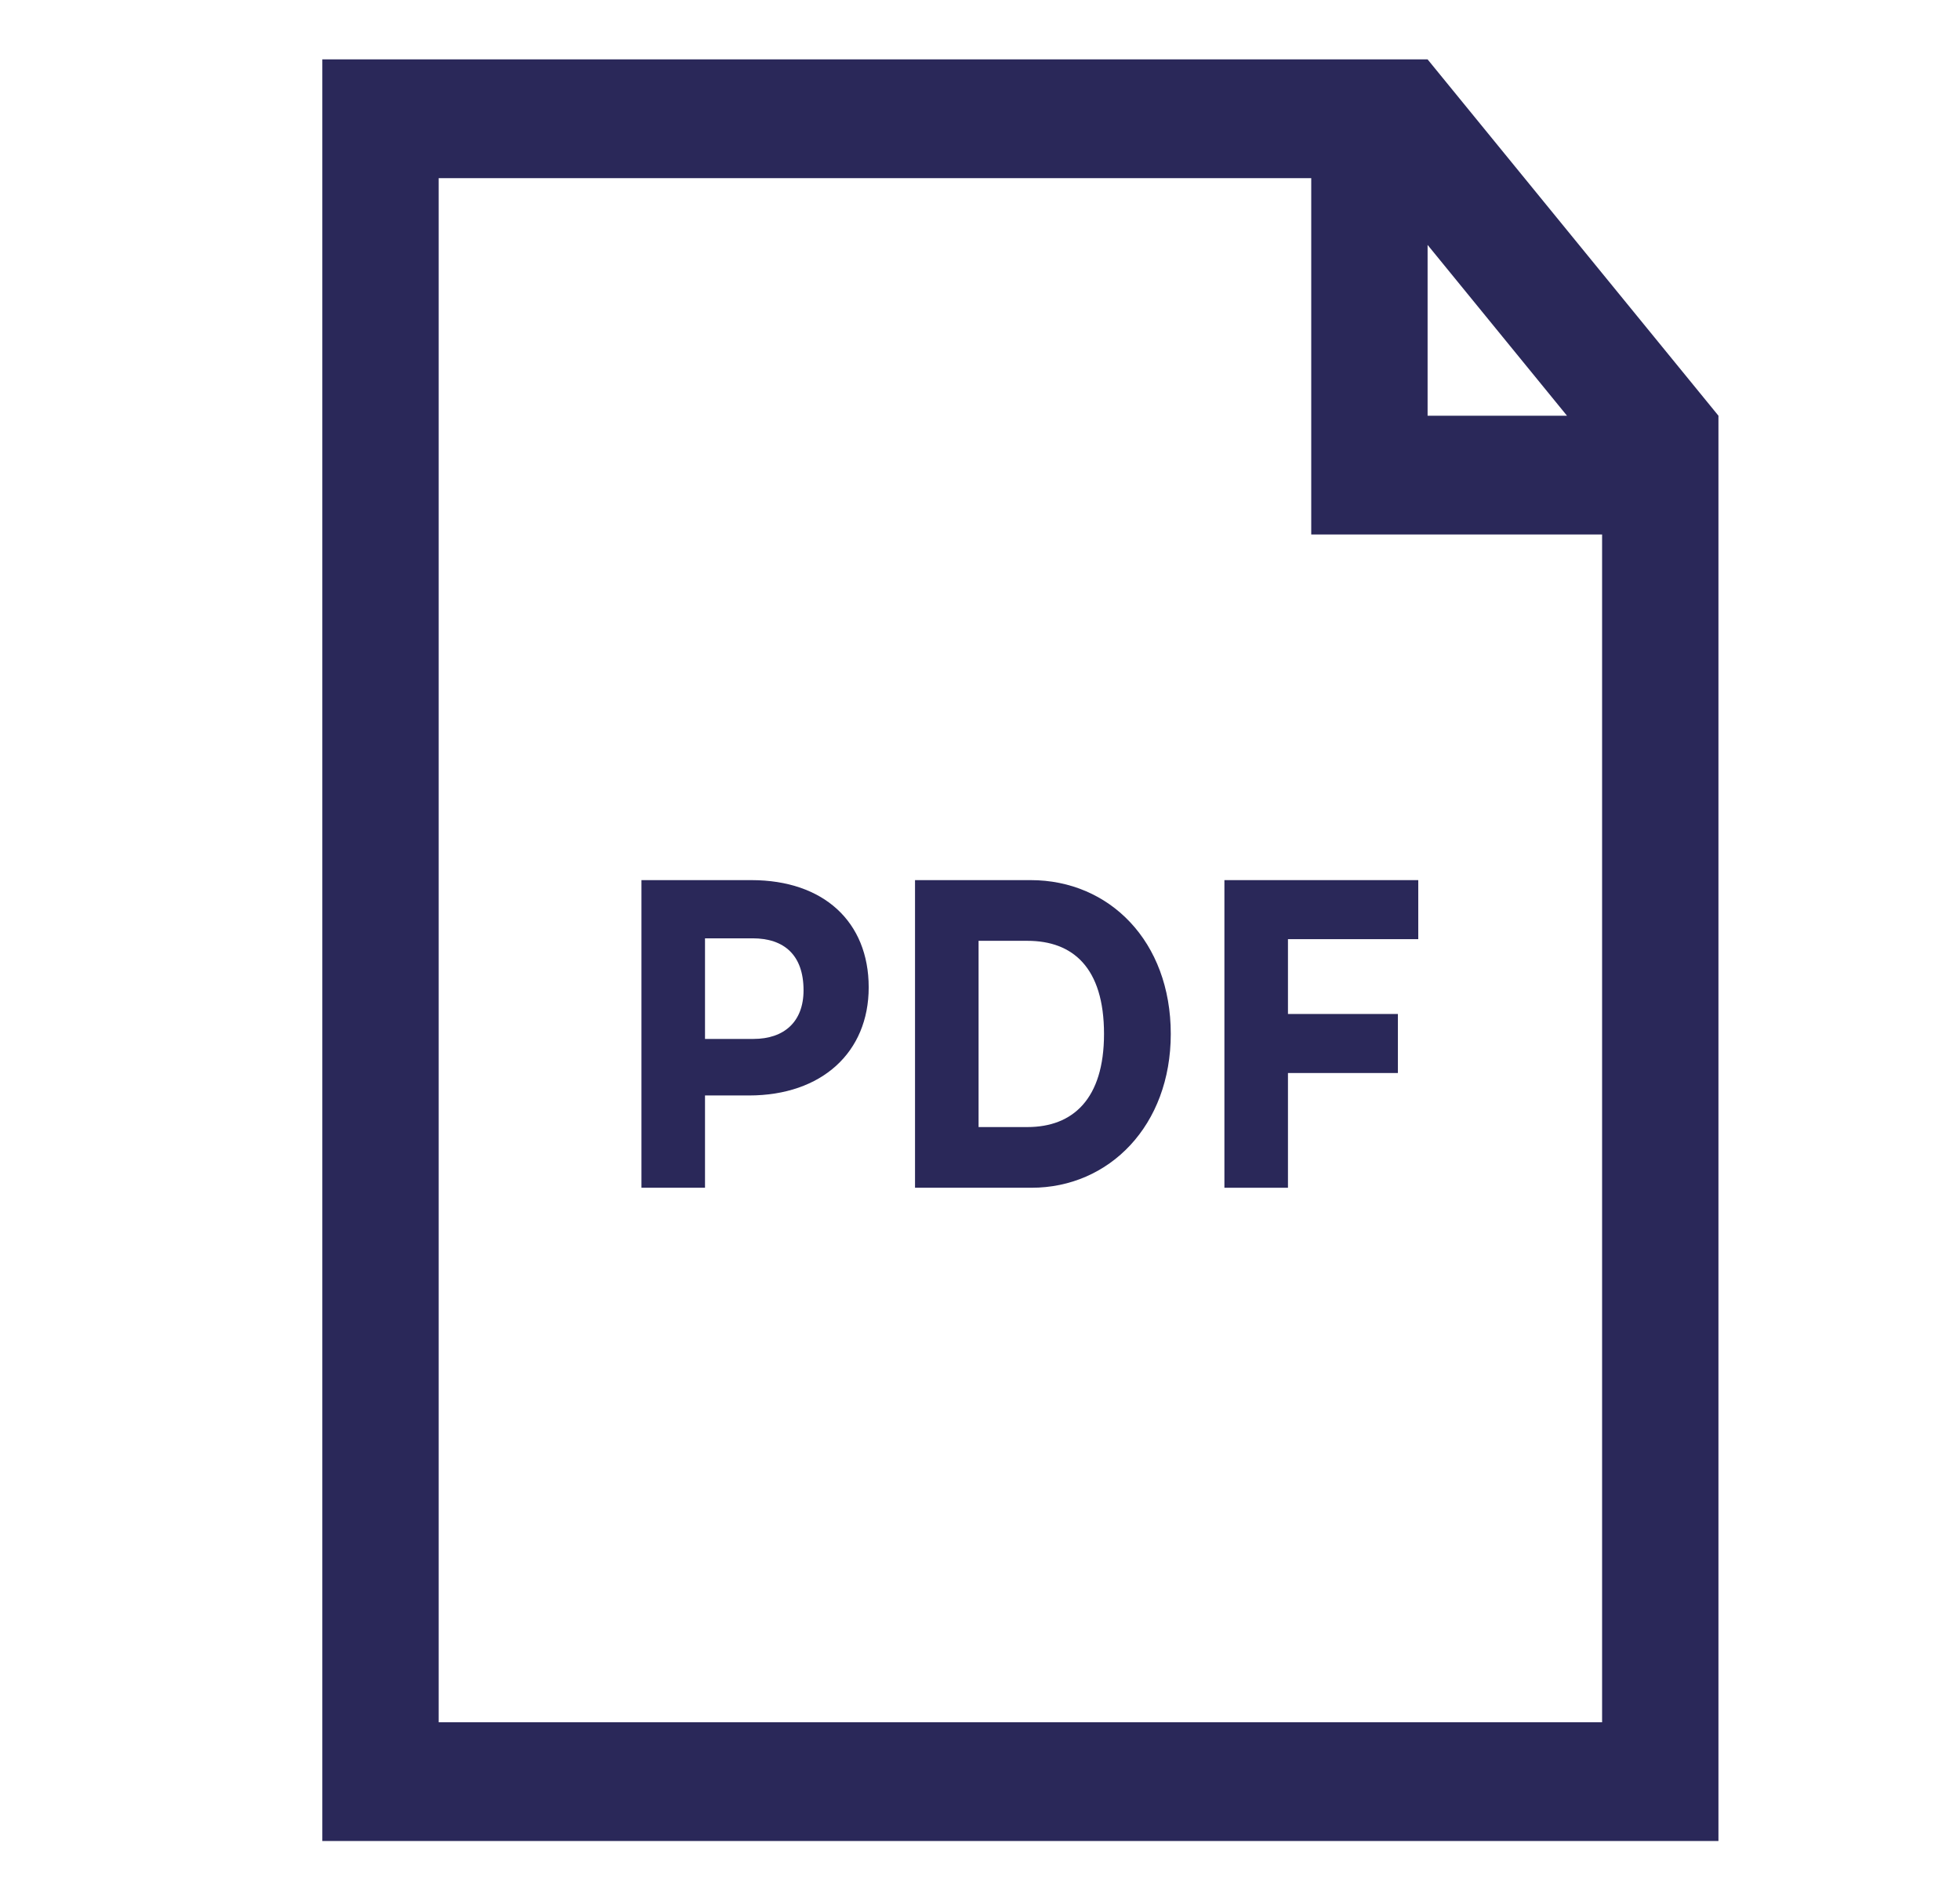
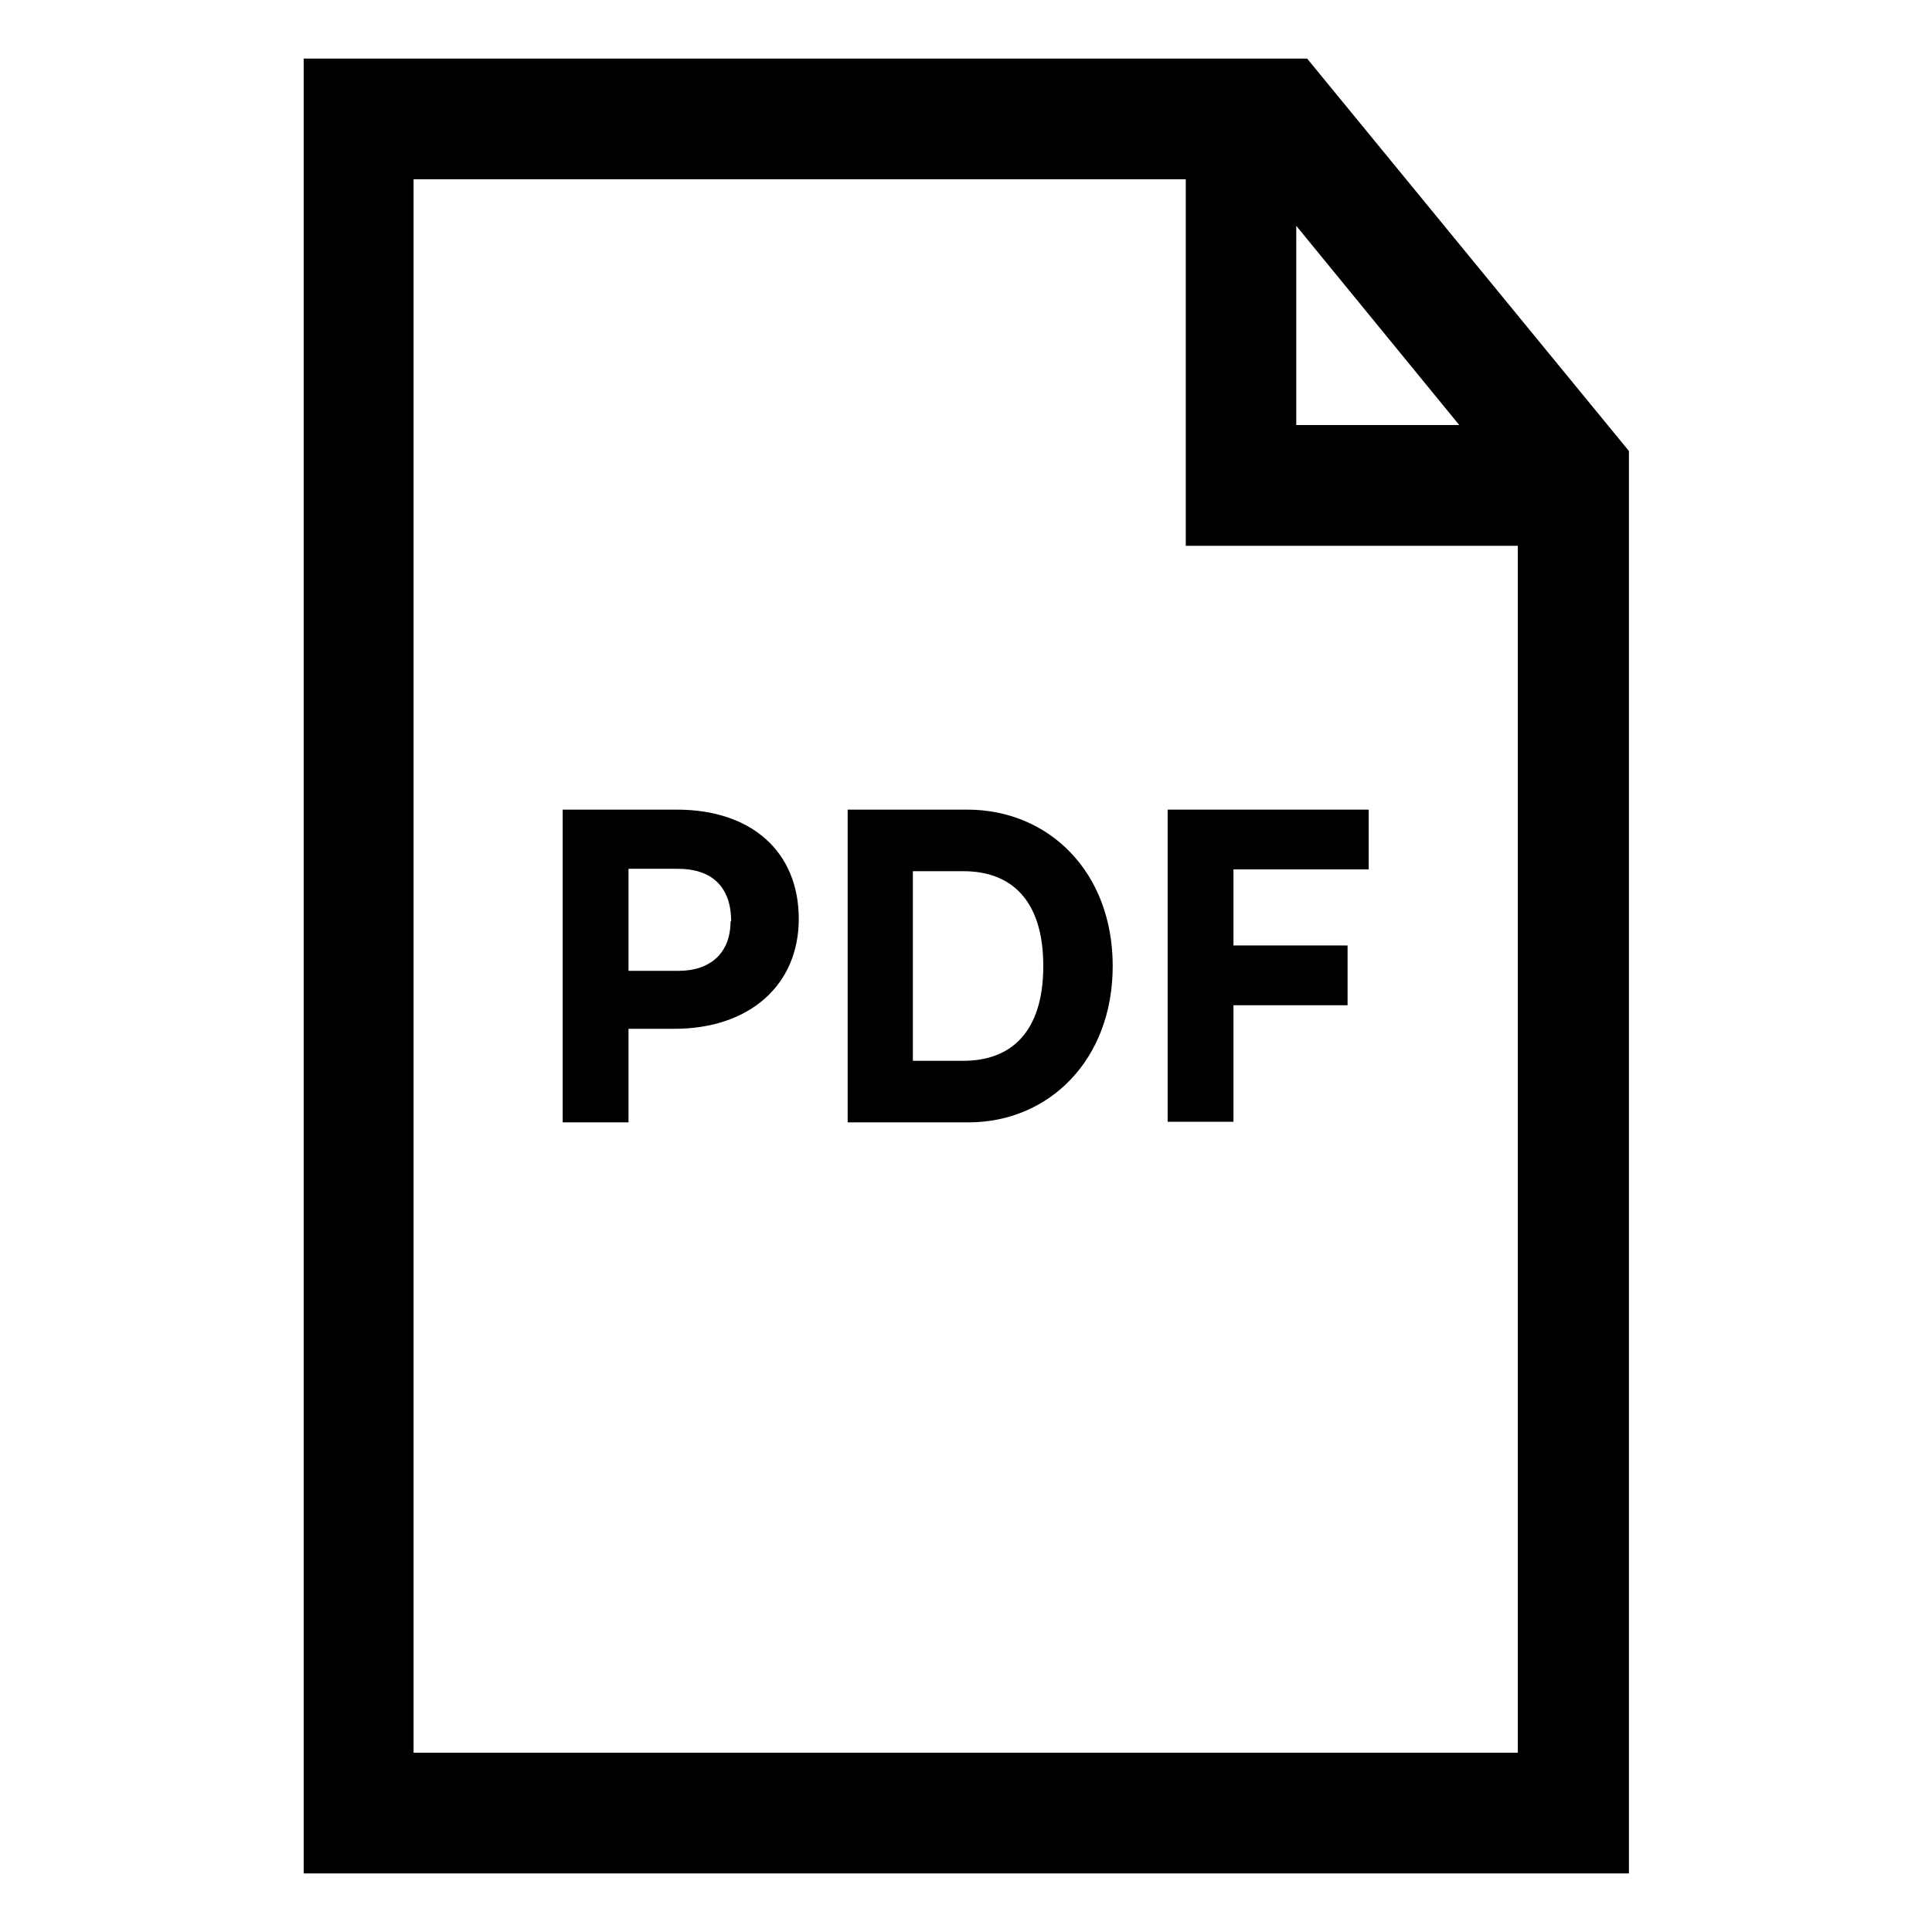
- <svg xmlns="http://www.w3.org/2000/svg" width="33" height="32" viewBox="0 0 33 32" fill="none">
-   <path d="M12.651 14.82H10.8V20H11.87V18.446H12.61C13.837 18.446 14.626 17.718 14.626 16.626C14.626 15.52 13.865 14.82 12.651 14.82ZM12.686 17.494H11.87V15.8H12.672C13.2 15.8 13.529 16.08 13.529 16.675C13.529 17.207 13.2 17.494 12.686 17.494Z" fill="#2A2859" />
-   <path d="M15.406 20H17.367C18.677 20 19.712 18.95 19.712 17.41C19.712 15.849 18.677 14.82 17.354 14.82H15.406V20ZM16.476 18.978V15.842H17.299C18.06 15.842 18.588 16.29 18.588 17.41C18.588 18.509 18.06 18.978 17.299 18.978H16.476Z" fill="#2A2859" />
-   <path d="M21.685 20V18.068H23.536V17.074H21.685V15.814H23.879V14.82H20.615V20H21.685Z" fill="#2A2859" />
-   <path fill-rule="evenodd" clip-rule="evenodd" d="M28.933 7L24.036 1H5.427V31H28.933V7ZM26.974 29H7.386V3H22.077V9H26.974V29ZM26.383 7L24.036 4.124V7H26.383Z" fill="#2A2859" />
+ <svg xmlns="http://www.w3.org/2000/svg" id="Document-PDF" viewBox="0 0 32 32">
+   <path d="M21.65.97H5.03v30.06h21.95V7.47L21.65.97ZM21.47,3.74l2.7,3.3h-2.7v-3.3ZM6.85,29.03V2.97h12.79v6.07h5.5v19.99H6.85Z" />
+   <path d="M13.23,15.22c0,1.09-.81,1.82-2.06,1.82h-.76v1.55h-1.09v-5.18h1.89c1.24,0,2.02.7,2.02,1.81ZM12.11,15.26c0-.59-.34-.87-.88-.87h-.82v1.69h.83c.52,0,.86-.29.86-.82Z" />
+   <path d="M14.03,13.41h1.99c1.35,0,2.41,1.03,2.41,2.59s-1.06,2.59-2.39,2.59h-2v-5.18ZM15.96,17.57c.78,0,1.32-.47,1.32-1.57s-.54-1.57-1.32-1.57h-.84v3.14h.84Z" />
+   <path d="M19.34,18.59v-5.18h3.33v.99h-2.24v1.26h1.89v.99h-1.89v1.93h-1.09Z" />
</svg>
